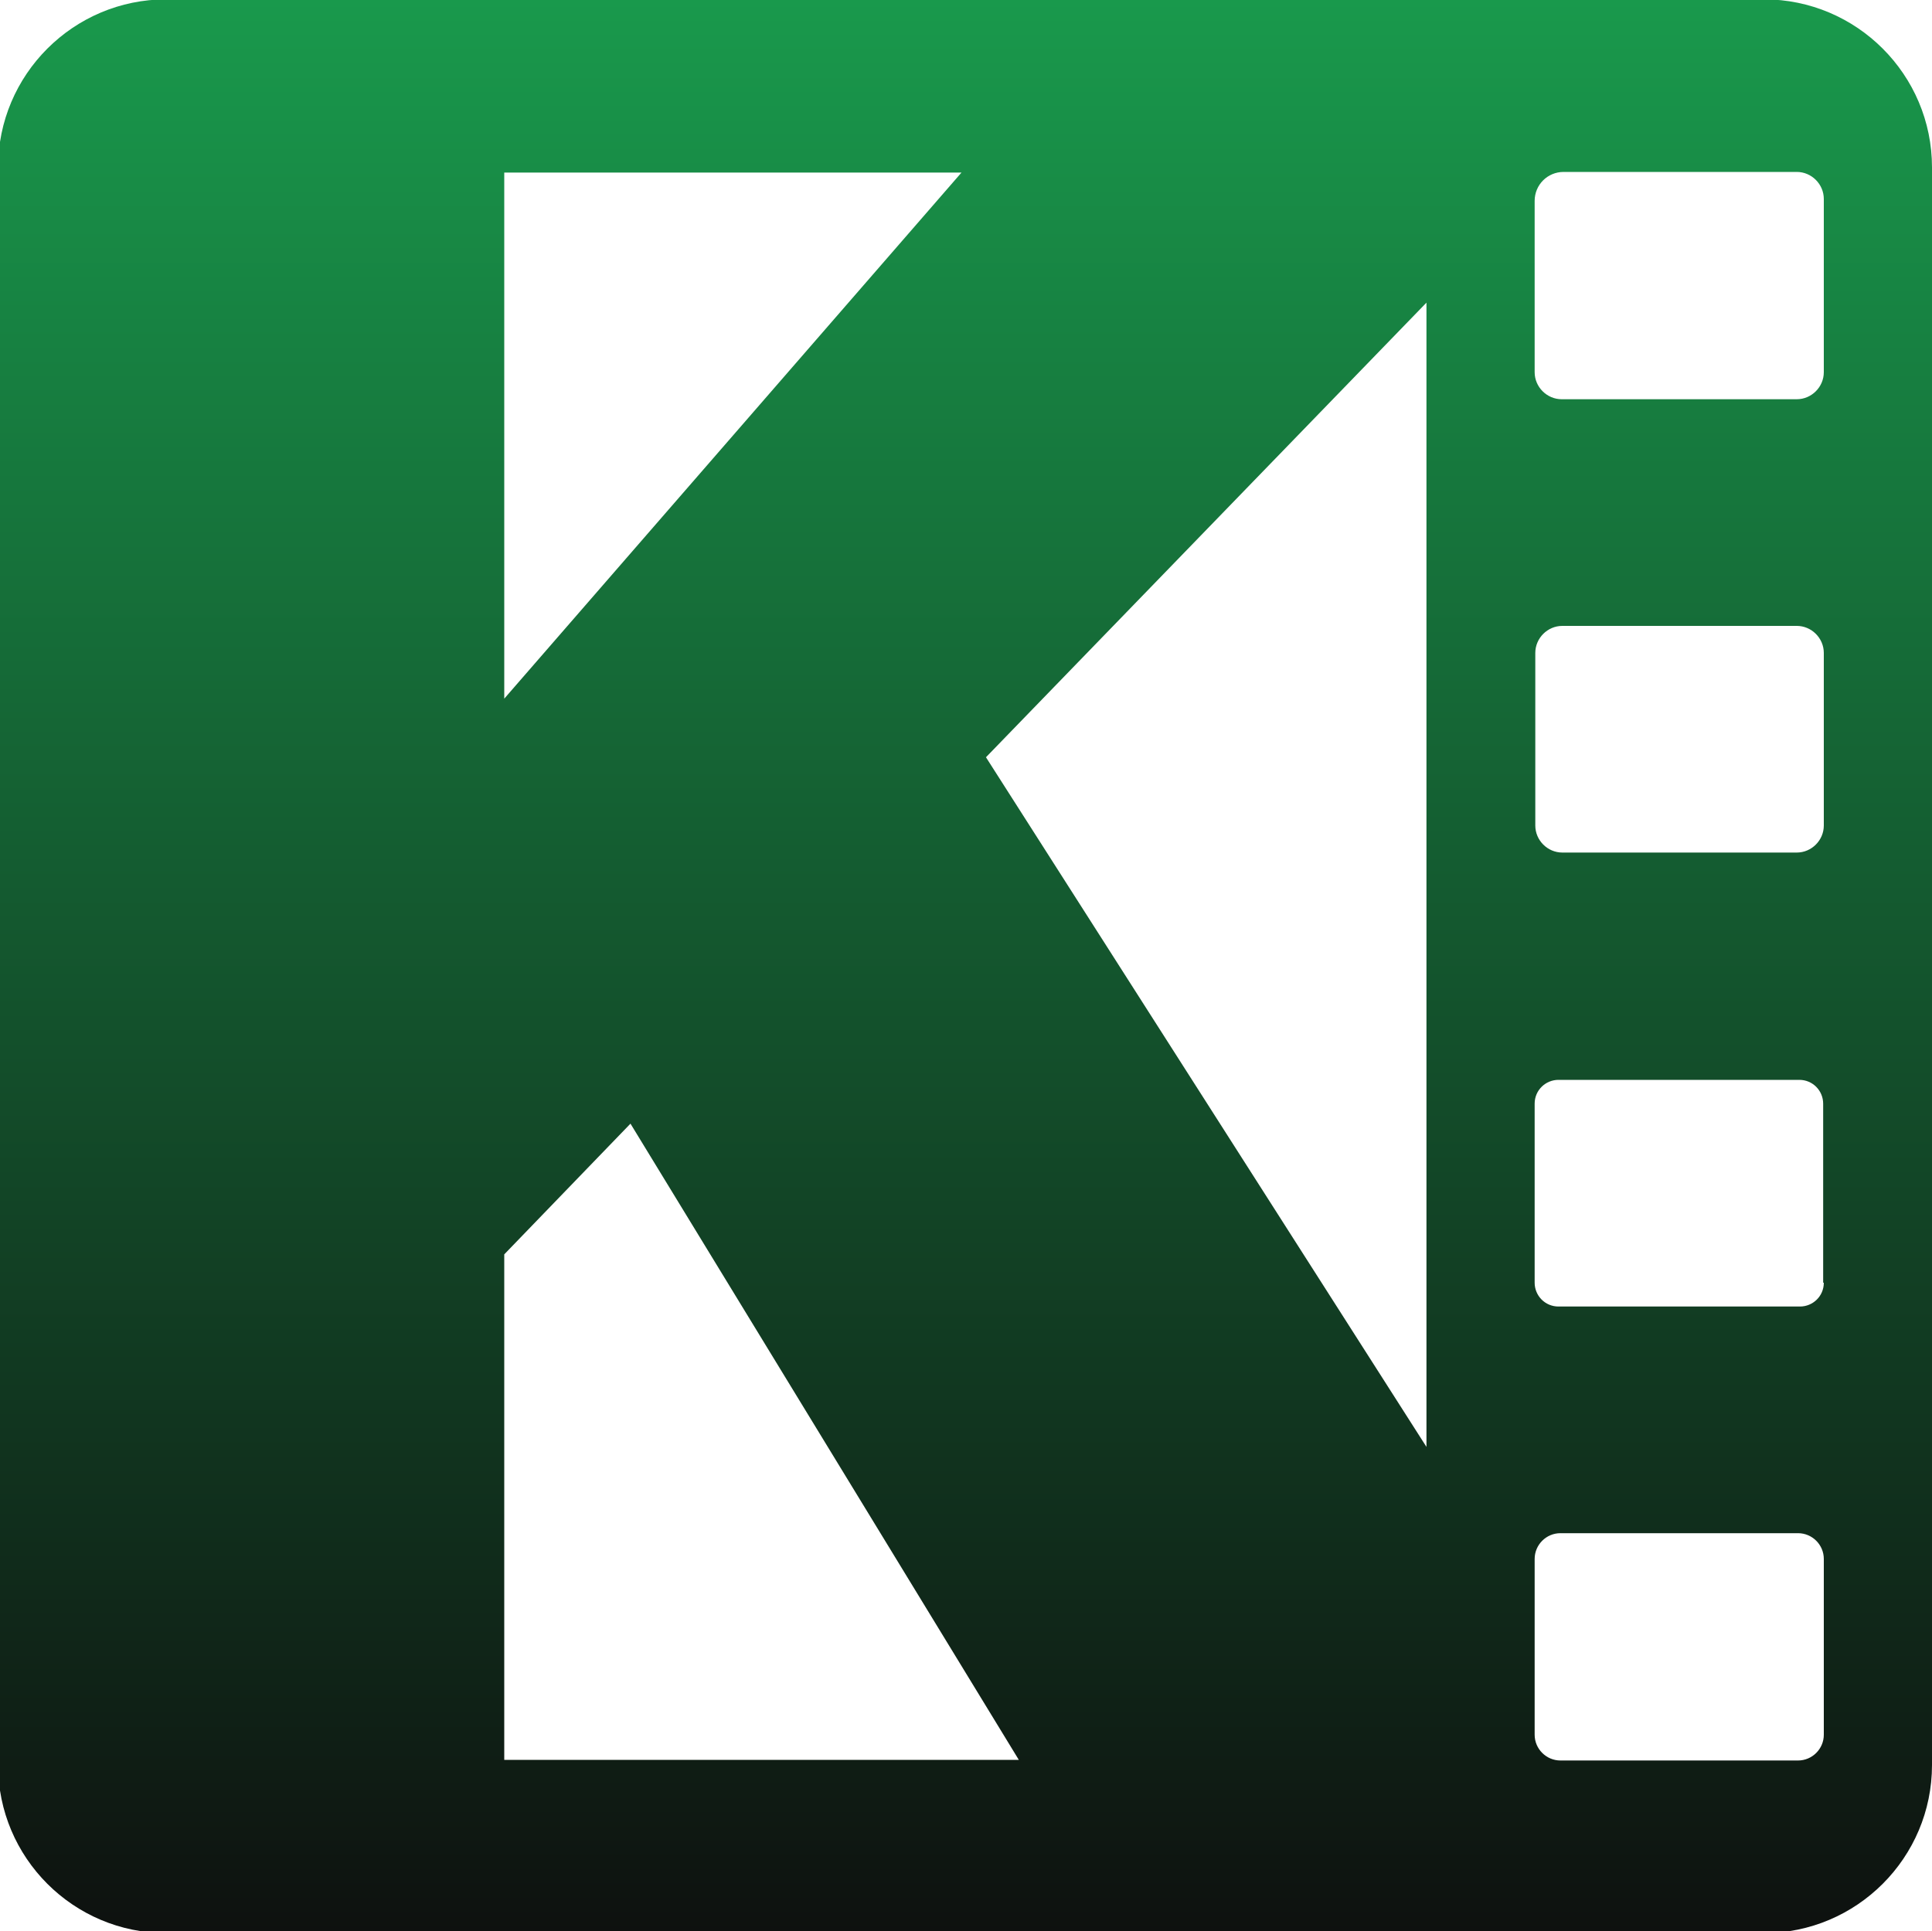
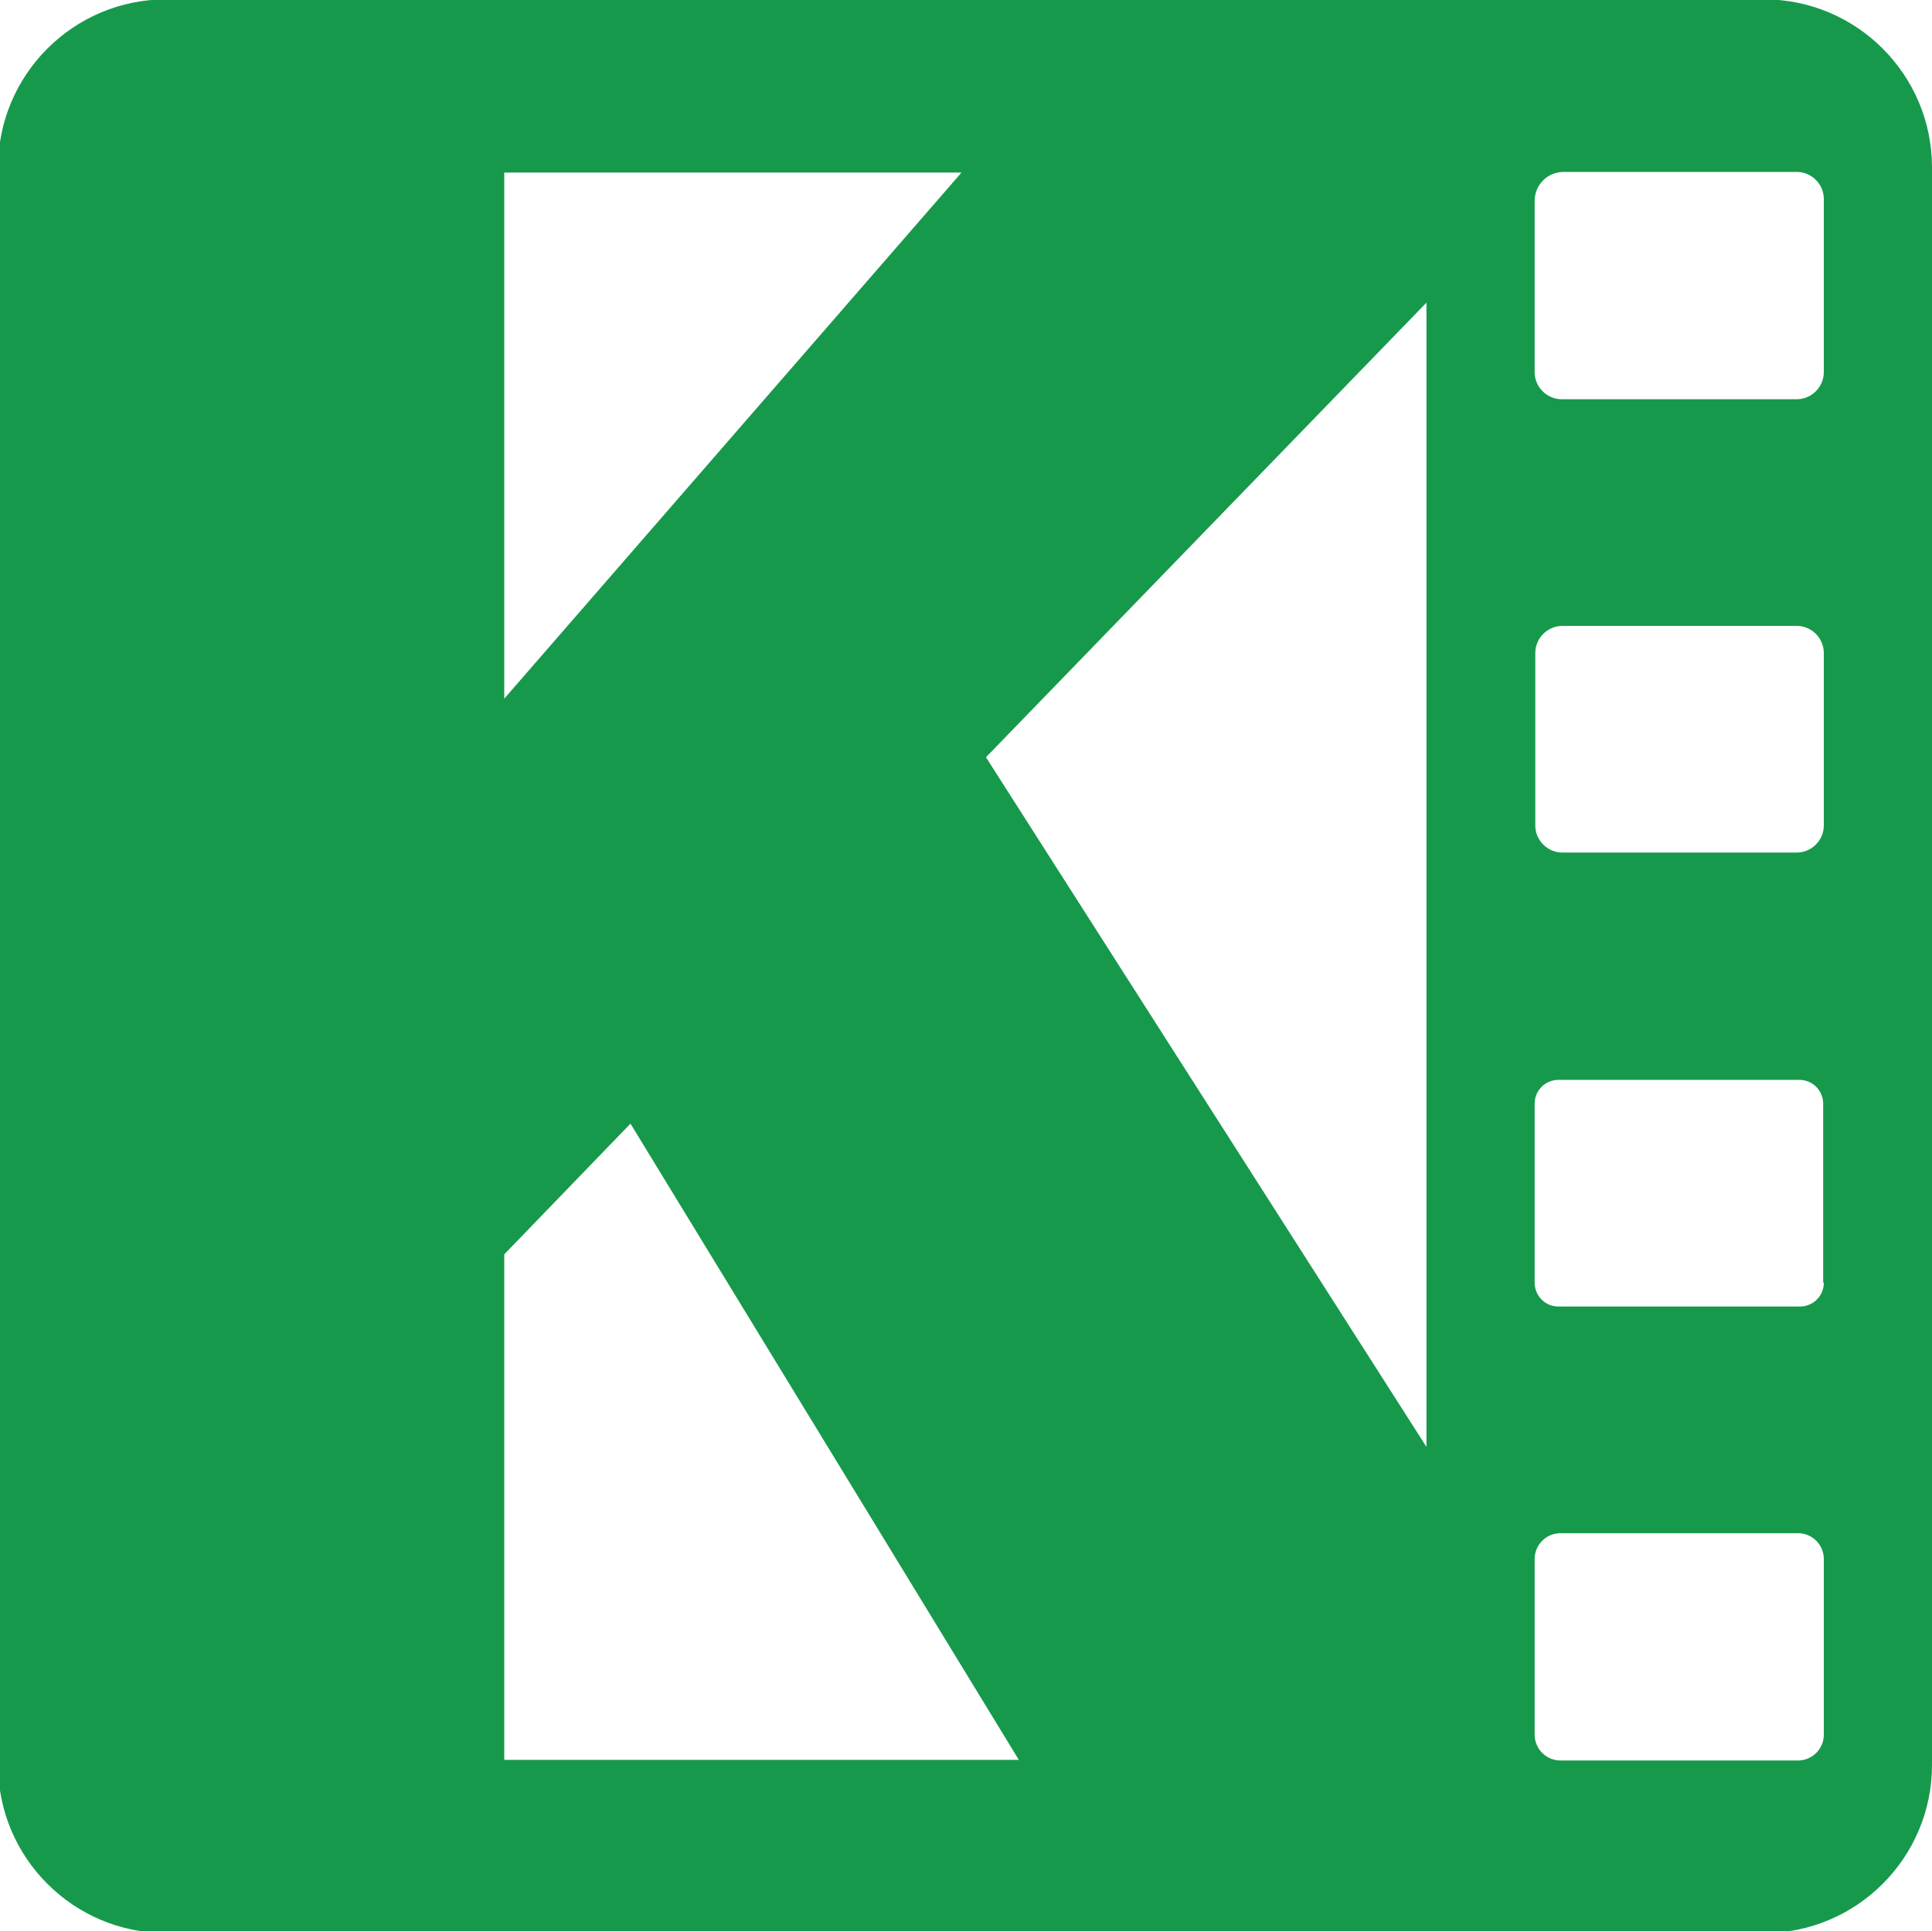
- <svg xmlns="http://www.w3.org/2000/svg" version="1.1" id="Layer_1" x="0px" y="0px" viewBox="0 0 300 299.8" xml:space="preserve">
+ <svg xmlns="http://www.w3.org/2000/svg" version="1.1" id="Layer_1" x="0px" y="0px" viewBox="0 0 300 299.8" style="enable-background:new 0 0 300 299.8;" xml:space="preserve">
  <style type="text/css">
- 	.st0{fill:url(#SVGID_1_);}
+ 	.st0{fill:#17994C;}
</style>
  <g id="Logo">
-     <linearGradient id="SVGID_1_" gradientUnits="userSpaceOnUse" x1="149.874" y1="-6.896552e-02" x2="149.874" y2="300.179">
-       <stop offset="0" style="stop-color:#19994C" />
-       <stop offset="1" style="stop-color:#0E110F" />
-     </linearGradient>
-     <path class="st0" d="M273.9-0.1H25.8C11.4-0.1-0.3,11.6-0.3,26v248.1c0,14.4,11.7,26.1,26.1,26.1h248.1c14.4,0,26.1-11.7,26.1-26.1   V26C300,11.6,288.3-0.1,273.9-0.1z M78.3,26.8h71l-71,81.7V26.8z M78.3,273.3v-78.5l19.6-20.3l60.3,98.8H78.3z M221.5,224.7   l-68.4-107.1l68.4-70.6V224.7z M283.2,269.4c0,2.2-1.8,4-4,4h-36.9c-2.2,0-4-1.8-4-4v-27.3c0-2.2,1.8-4,4-4h36.9c2.2,0,4,1.8,4,4   V269.4z M283.2,199.2c0,2.1-1.7,3.7-3.7,3.7H242c-2.1,0-3.7-1.7-3.7-3.7v-27.8c0-2.1,1.7-3.7,3.7-3.7h37.4c2.1,0,3.7,1.7,3.7,3.7   V199.2z M283.2,128.2c0,2.3-1.9,4.2-4.2,4.2h-36.4c-2.3,0-4.2-1.9-4.2-4.2v-26.8c0-2.3,1.9-4.2,4.2-4.2h36.4c2.3,0,4.2,1.9,4.2,4.2   V128.2z M283.2,57.8c0,2.3-1.9,4.2-4.2,4.2h-36.5c-2.3,0-4.2-1.9-4.2-4.2V31.2c0-2.5,2-4.5,4.5-4.5H279c2.3,0,4.2,1.9,4.2,4.2V57.8   z" />
+     <path class="st0" d="M273.9-0.1H25.8C11.4-0.1-0.3,11.6-0.3,26v248.1c0,14.4,11.7,26.1,26.1,26.1h248.1c14.4,0,26.1-11.7,26.1-26.1   V26C300,11.6,288.3-0.1,273.9-0.1z M78.3,26.8h71l-71,81.7V26.8z M78.3,273.3v-78.5l19.6-20.3l60.3,98.8H78.3z M221.5,224.7   l-68.4-107.1L221.5,47V224.7z M283.2,269.4c0,2.2-1.8,4-4,4h-36.9c-2.2,0-4-1.8-4-4v-27.3c0-2.2,1.8-4,4-4h36.9c2.2,0,4,1.8,4,4   V269.4z M283.2,199.2c0,2.1-1.7,3.7-3.7,3.7H242c-2.1,0-3.7-1.7-3.7-3.7v-27.8c0-2.1,1.7-3.7,3.7-3.7h37.4c2.1,0,3.7,1.7,3.7,3.7   v27.8H283.2z M283.2,128.2c0,2.3-1.9,4.2-4.2,4.2h-36.4c-2.3,0-4.2-1.9-4.2-4.2v-26.8c0-2.3,1.9-4.2,4.2-4.2H279   c2.3,0,4.2,1.9,4.2,4.2V128.2z M283.2,57.8c0,2.3-1.9,4.2-4.2,4.2h-36.5c-2.3,0-4.2-1.9-4.2-4.2V31.2c0-2.5,2-4.5,4.5-4.5H279   c2.3,0,4.2,1.9,4.2,4.2V57.8z" />
  </g>
</svg>
